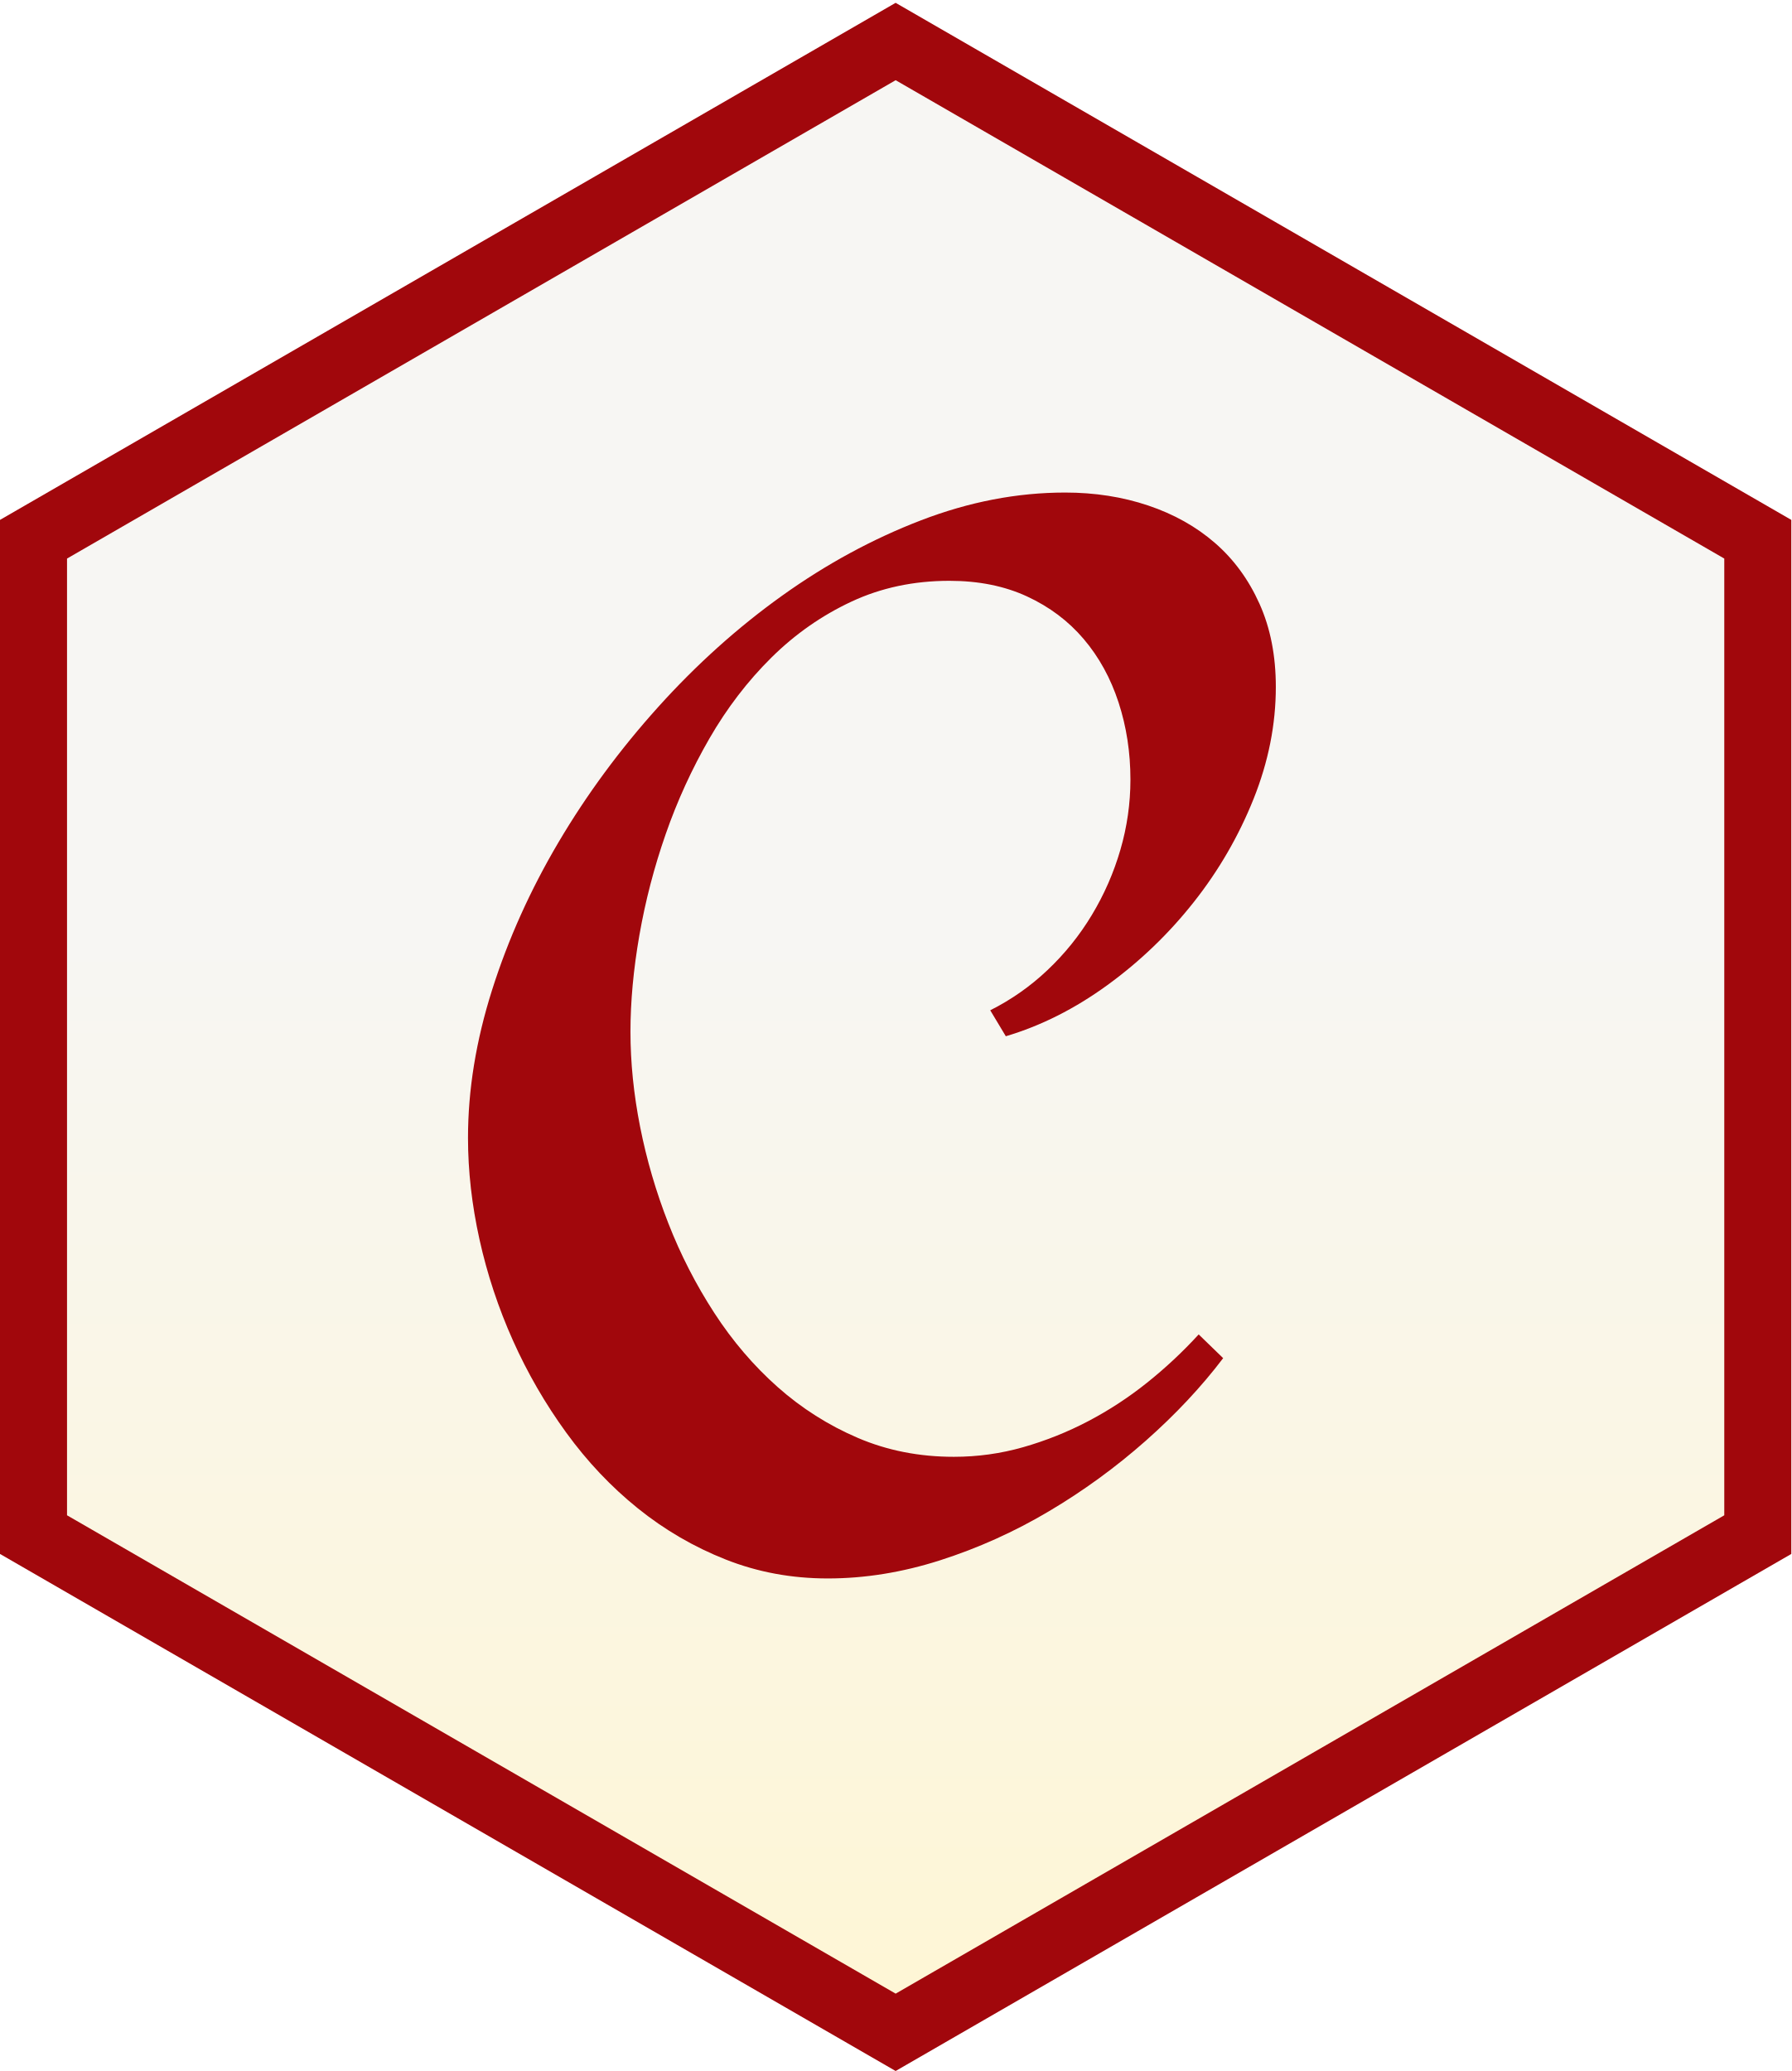
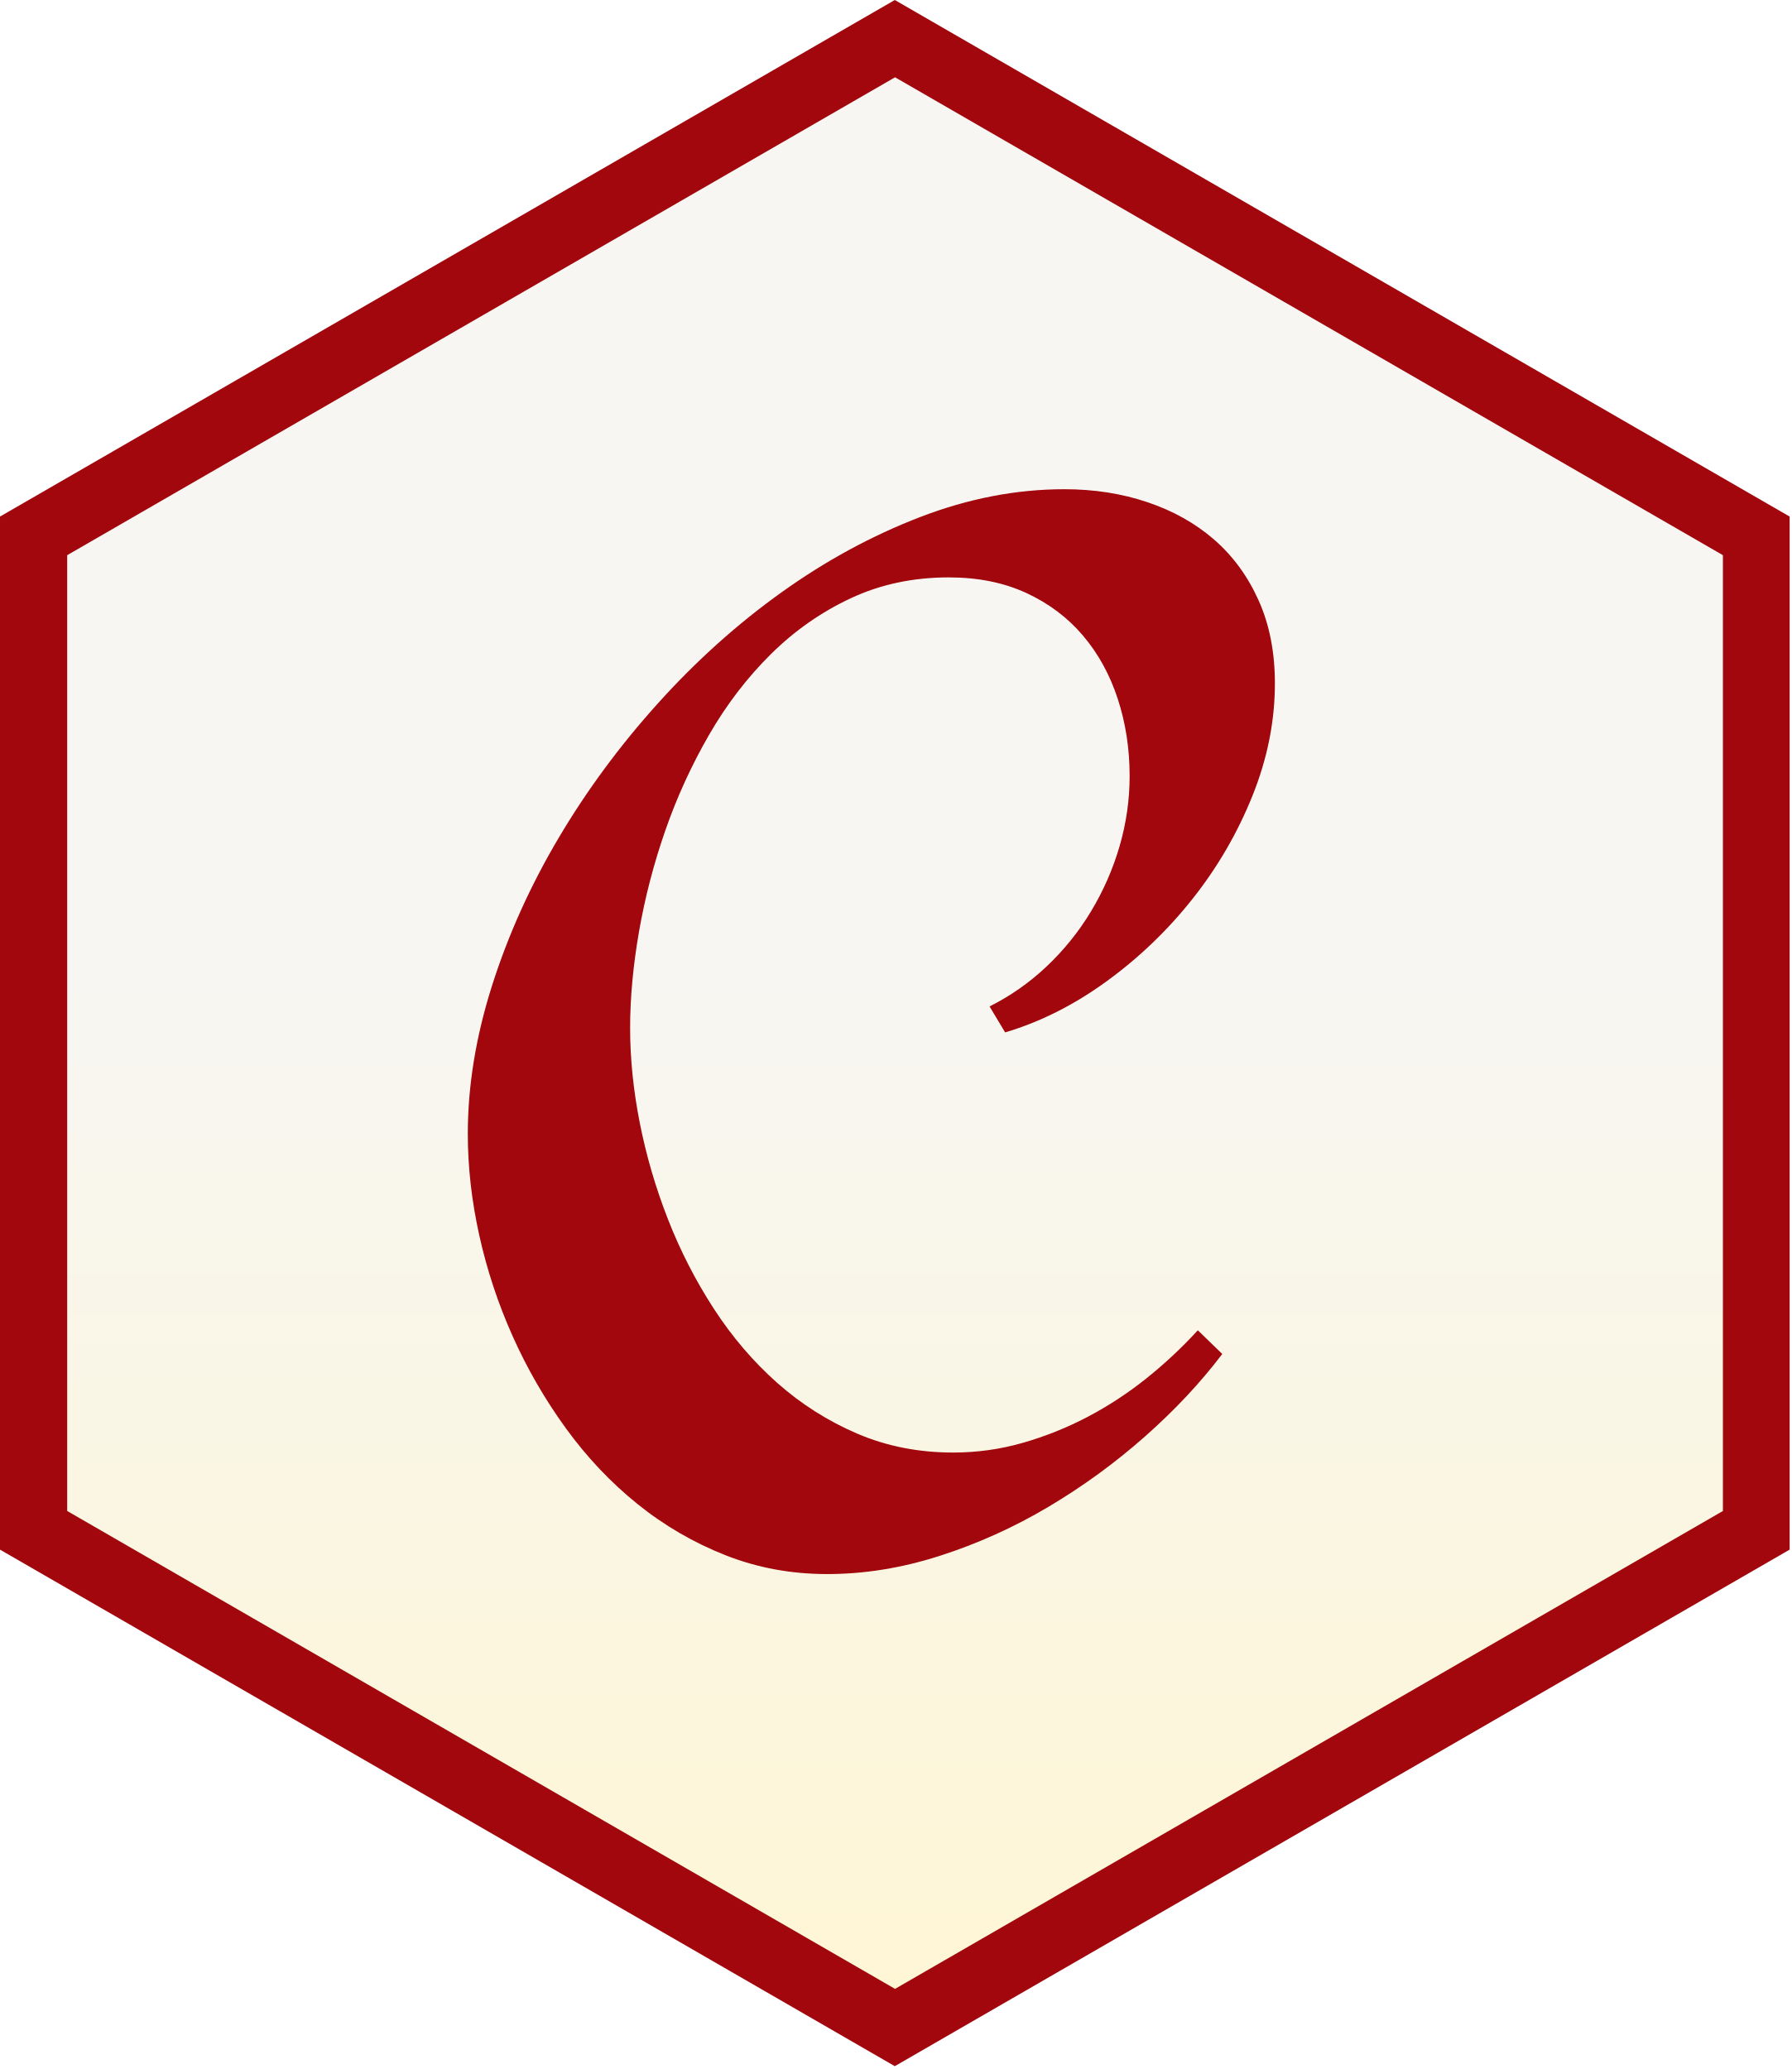
- <svg xmlns="http://www.w3.org/2000/svg" width="100%" height="100%" viewBox="0 0 256 296" preserveAspectRatio="xMinYMin meet">
+ <svg xmlns="http://www.w3.org/2000/svg" width="100%" height="100%" viewBox="0 0 433 500" fill="none">
+   <path d="M18.701 363.694L216.211 477.73L413.731 363.694V135.628L216.211 21.596L18.701 135.628V363.694V363.694ZM216.211 499.318L0 374.486V124.834L216.211 0L432.432 124.834V374.486L216.211 499.318Z" fill="#A1070C" />
+   <path d="M16.235 134.167L216.271 18.677L416.306 134.167V365.148L216.271 480.638L16.235 365.148V134.167Z" fill="url(#paint0_linear)" />
+   <path d="M308.052 165.142C308.052 174.217 306.262 183.23 302.681 192.183C299.102 201.132 294.246 209.517 288.265 217.075C282.266 224.687 275.246 231.437 267.404 237.132C259.522 242.864 251.345 246.98 242.868 249.489L239.108 243.222C244.154 240.692 248.8 237.434 252.897 233.551C257.071 229.616 260.686 225.127 263.64 220.21C266.615 215.279 268.933 209.981 270.535 204.45C272.139 198.952 272.953 193.254 272.953 187.527C272.953 180.962 271.998 174.754 270.088 168.904C268.179 163.053 265.373 157.95 261.672 153.592C257.971 149.234 253.404 145.803 247.973 143.296C242.54 140.788 236.301 139.534 229.258 139.534C220.662 139.534 212.784 141.207 205.62 144.549C198.458 147.892 192.01 152.399 186.279 158.07C180.549 163.74 175.564 170.247 171.326 177.588C167.085 184.939 163.547 192.674 160.762 200.69C157.981 208.651 155.855 216.826 154.404 225.134C152.971 233.372 152.255 241.131 152.255 248.414C152.255 255.816 153.032 263.457 154.583 271.337C156.155 279.284 158.432 287.075 161.388 294.617C164.343 302.198 168.063 309.458 172.491 316.284C176.909 323.09 182.012 329.06 187.802 334.193C193.546 339.297 200.078 343.44 207.144 346.46C214.247 349.504 221.975 351.026 230.333 351.026C236.064 351.026 241.645 350.249 247.076 348.698C252.5 347.15 257.751 345.05 262.747 342.431C267.78 339.792 272.548 336.673 276.983 333.119C281.427 329.568 285.589 325.676 289.429 321.479L295.338 327.208C290.084 334.134 283.848 340.789 276.625 347.174C269.39 353.571 261.565 359.268 253.255 364.188C244.984 369.104 236.183 373.069 227.02 376.007C217.887 378.933 208.845 380.394 199.89 380.394C191.174 380.394 182.966 378.874 175.267 375.828C167.608 372.808 160.453 368.642 154.046 363.472C147.6 358.279 141.838 352.19 136.765 345.207C131.703 338.243 127.382 330.77 123.872 322.909C120.368 315.085 117.668 306.926 115.812 298.556C113.963 290.2 113.037 282.021 113.037 274.022C113.037 262.441 114.976 250.533 118.856 238.296C122.736 226.06 128.079 214.181 134.885 202.659C141.689 191.139 149.718 180.244 158.97 169.978C168.223 159.712 178.193 150.756 188.877 143.117C199.561 135.475 210.725 129.418 222.363 124.941C234.003 120.463 245.615 118.225 257.194 118.225C264.356 118.225 271.044 119.269 277.252 121.359C283.459 123.448 288.831 126.462 293.368 130.402C297.905 134.342 301.486 139.237 304.113 145.087C306.74 150.936 308.052 157.62 308.052 165.142V165.142Z" fill="#A1070C" />
  <defs>
-     <linearGradient x1="50%" y1="45.227%" x2="50%" y2="100%" id="a">
-       <stop stop-color="#F7F6F3" offset="0%" />
-       <stop stop-color="#FEF6D5" offset="100%" />
+     <linearGradient id="paint0_linear" x1="216.271" y1="227.608" x2="216.271" y2="480.638" gradientUnits="userSpaceOnUse">
+       <stop stop-color="#F7F6F3" />
+       <stop offset="1" stop-color="#FEF6D5" />
    </linearGradient>
  </defs>
-   <path d="M11.071 215.711l116.926 67.509 116.932-67.509V80.696L127.997 13.189 11.071 80.696v135.015zM127.997 296L0 222.1V74.306L127.997.404 256 74.306V222.1L127.997 296z" fill="#A1070C" />
-   <path d="M9.579 79.833L128 11.463l118.421 68.37v136.741L128 284.944 9.579 216.574V79.833" fill="url(#a)" />
-   <path d="M182.332 98.173c0 5.372-1.06 10.708-3.18 16.008a59.125 59.125 0 0 1-8.534 14.736 62.439 62.439 0 0 1-12.35 11.874c-4.666 3.393-9.507 5.83-14.525 7.315l-2.226-3.71a34.048 34.048 0 0 0 8.163-5.725 37.143 37.143 0 0 0 6.36-7.898 39.166 39.166 0 0 0 4.082-9.33 35.758 35.758 0 0 0 1.431-10.018c0-3.887-.565-7.562-1.696-11.025-1.13-3.464-2.791-6.485-4.982-9.065-2.191-2.58-4.895-4.611-8.11-6.095-3.216-1.485-6.91-2.227-11.079-2.227-5.089 0-9.753.99-13.994 2.969-4.24 1.979-8.057 4.647-11.45 8.004-3.392 3.357-6.343 7.209-8.852 11.555a79.725 79.725 0 0 0-6.254 13.676 91.782 91.782 0 0 0-3.764 14.471c-.848 4.877-1.272 9.47-1.272 13.782 0 4.382.46 8.905 1.378 13.57a80.657 80.657 0 0 0 4.029 13.782 70.818 70.818 0 0 0 6.573 12.827c2.615 4.029 5.636 7.563 9.064 10.602a42.219 42.219 0 0 0 11.45 7.262c4.205 1.802 8.78 2.703 13.728 2.703 3.393 0 6.697-.46 9.912-1.378a48.88 48.88 0 0 0 9.277-3.71 52.352 52.352 0 0 0 8.428-5.513 64.885 64.885 0 0 0 7.368-6.891l3.498 3.392c-3.11 4.1-6.802 8.04-11.078 11.82a90.514 90.514 0 0 1-13.835 10.072 75.56 75.56 0 0 1-15.531 6.997c-5.407 1.732-10.76 2.597-16.061 2.597-5.16 0-10.019-.9-14.577-2.703a48.106 48.106 0 0 1-12.563-7.315c-3.816-3.074-7.227-6.679-10.23-10.813a73.252 73.252 0 0 1-7.633-13.2 74.963 74.963 0 0 1-4.771-14.417c-1.095-4.947-1.643-9.789-1.643-14.524 0-6.856 1.148-13.906 3.445-21.15 2.297-7.244 5.46-14.276 9.489-21.097 4.028-6.82 8.781-13.27 14.258-19.347 5.478-6.078 11.38-11.38 17.705-15.902 6.325-4.524 12.934-8.11 19.824-10.76 6.891-2.651 13.765-3.976 20.62-3.976 4.24 0 8.199.618 11.874 1.855 3.675 1.237 6.855 3.021 9.541 5.354 2.686 2.332 4.806 5.23 6.361 8.693 1.555 3.463 2.332 7.42 2.332 11.873z" fill="#A1070C" />
</svg>
